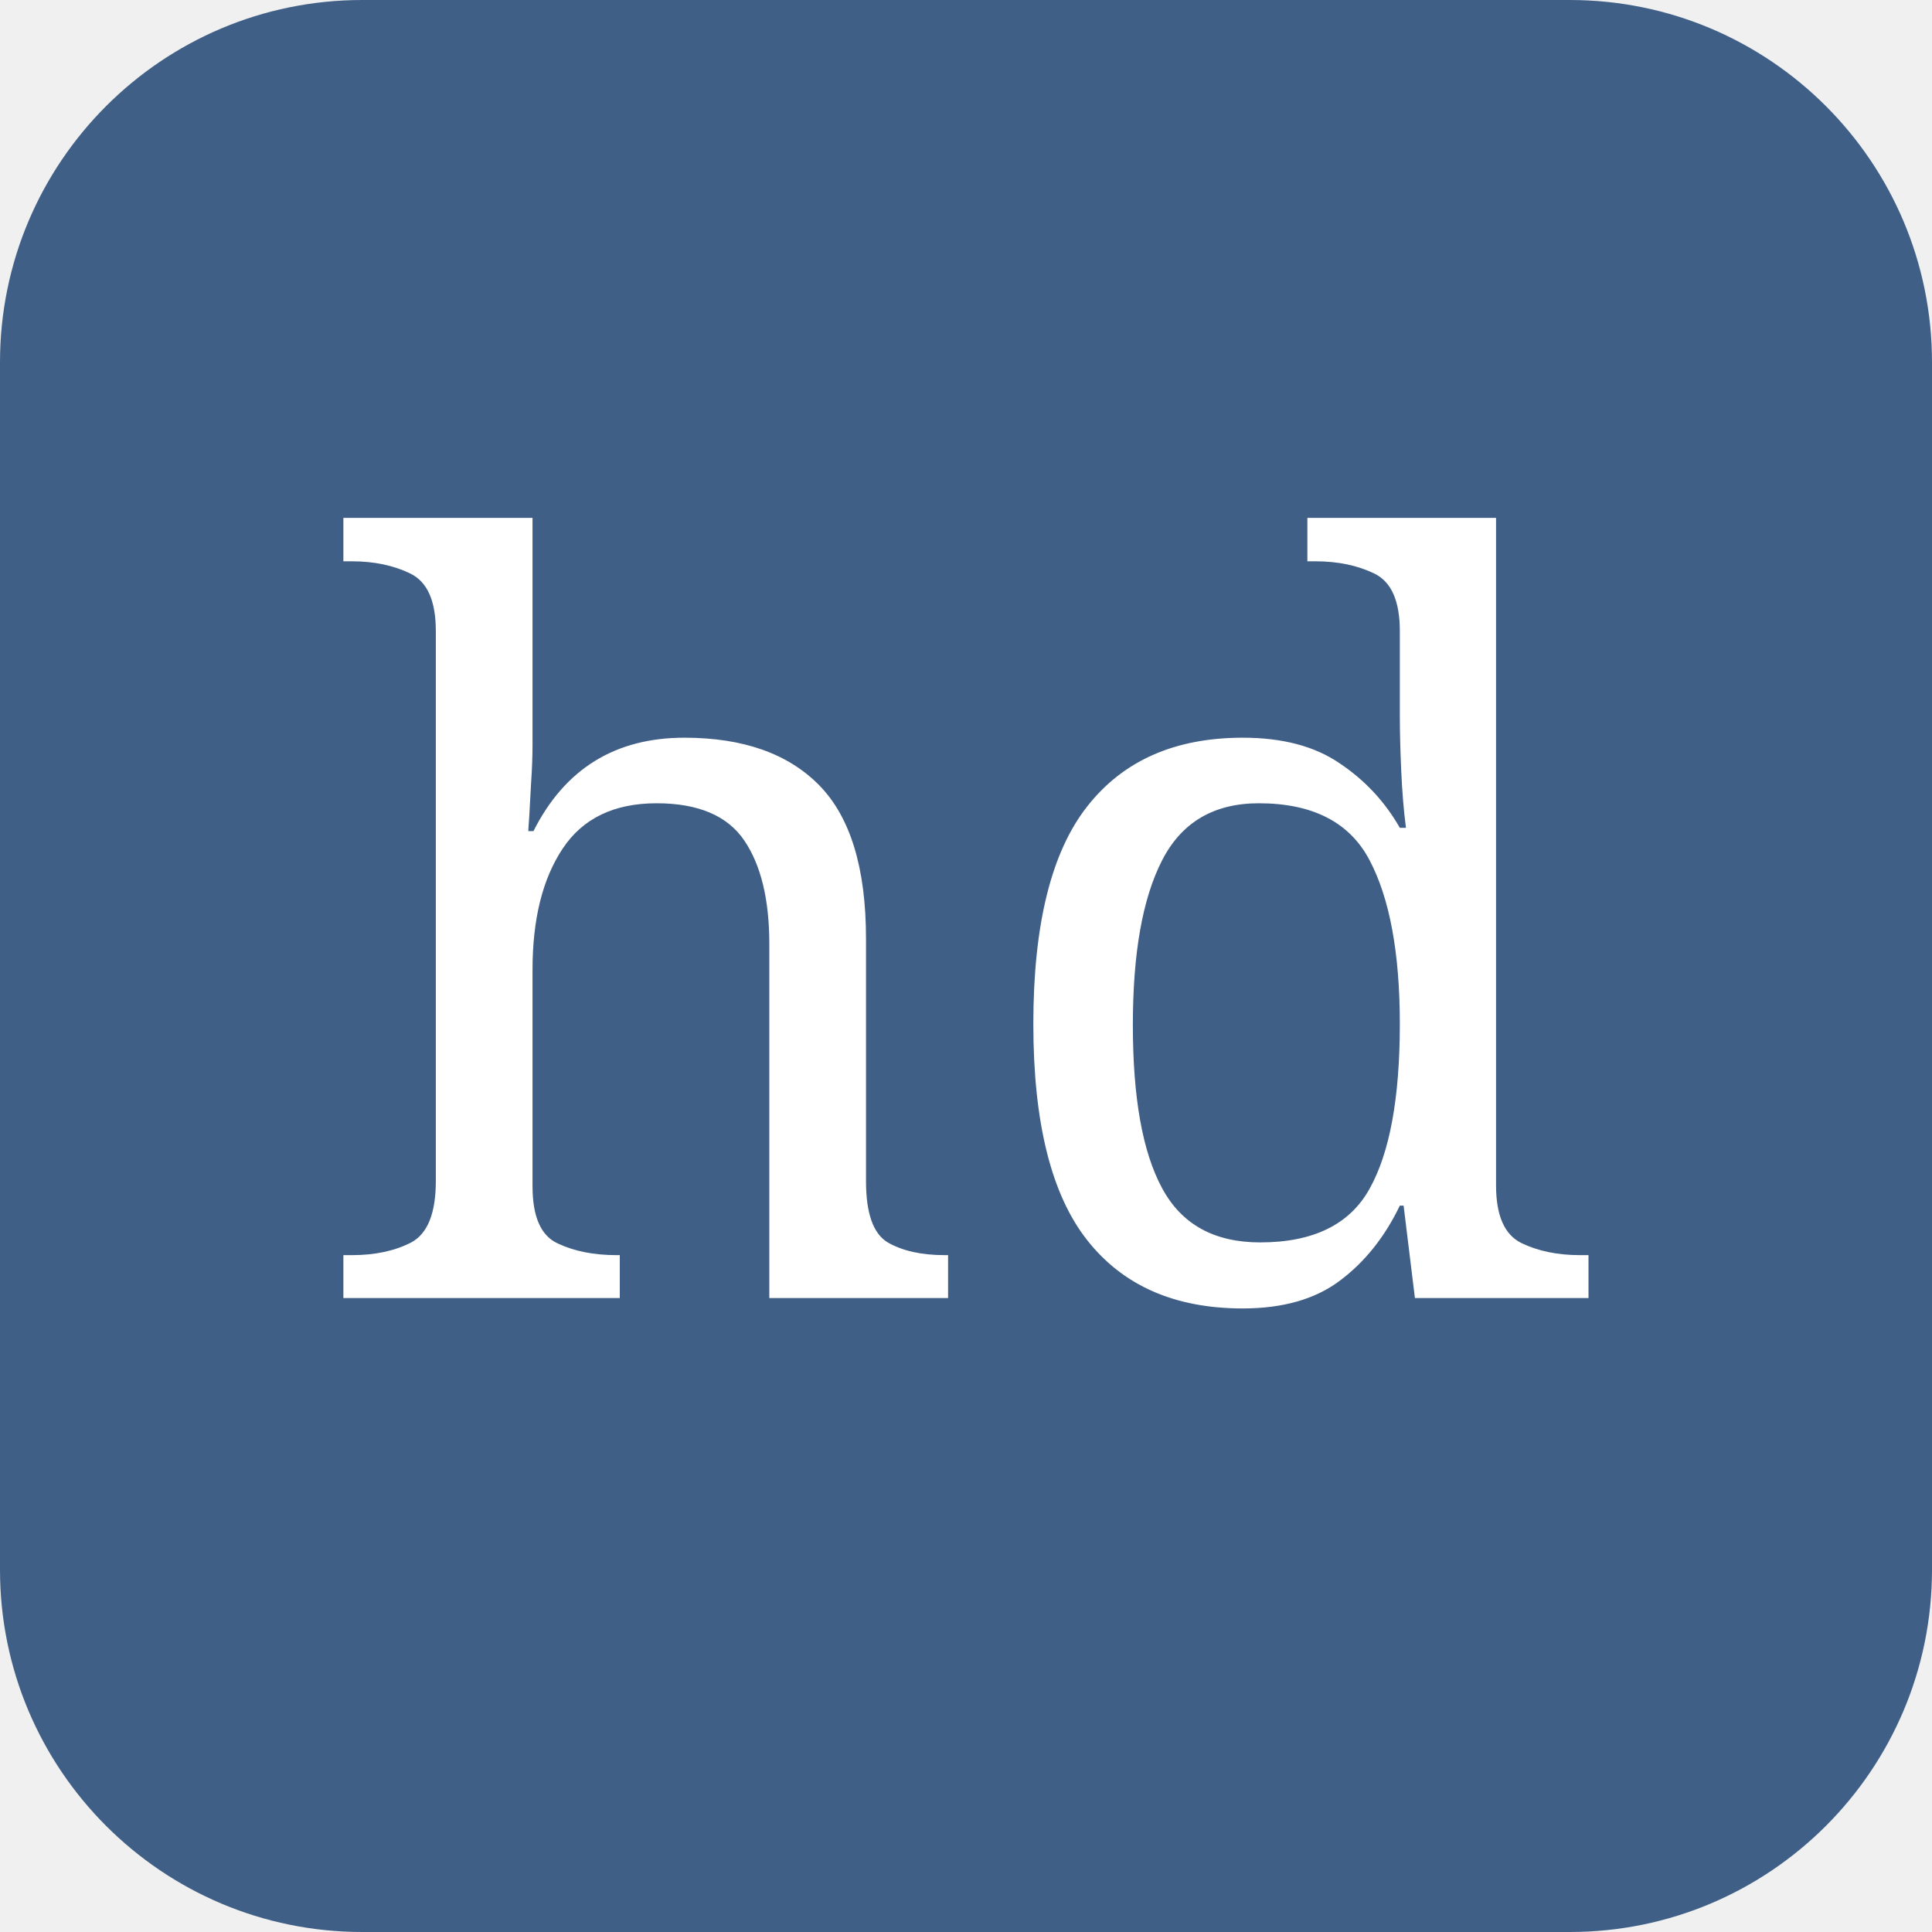
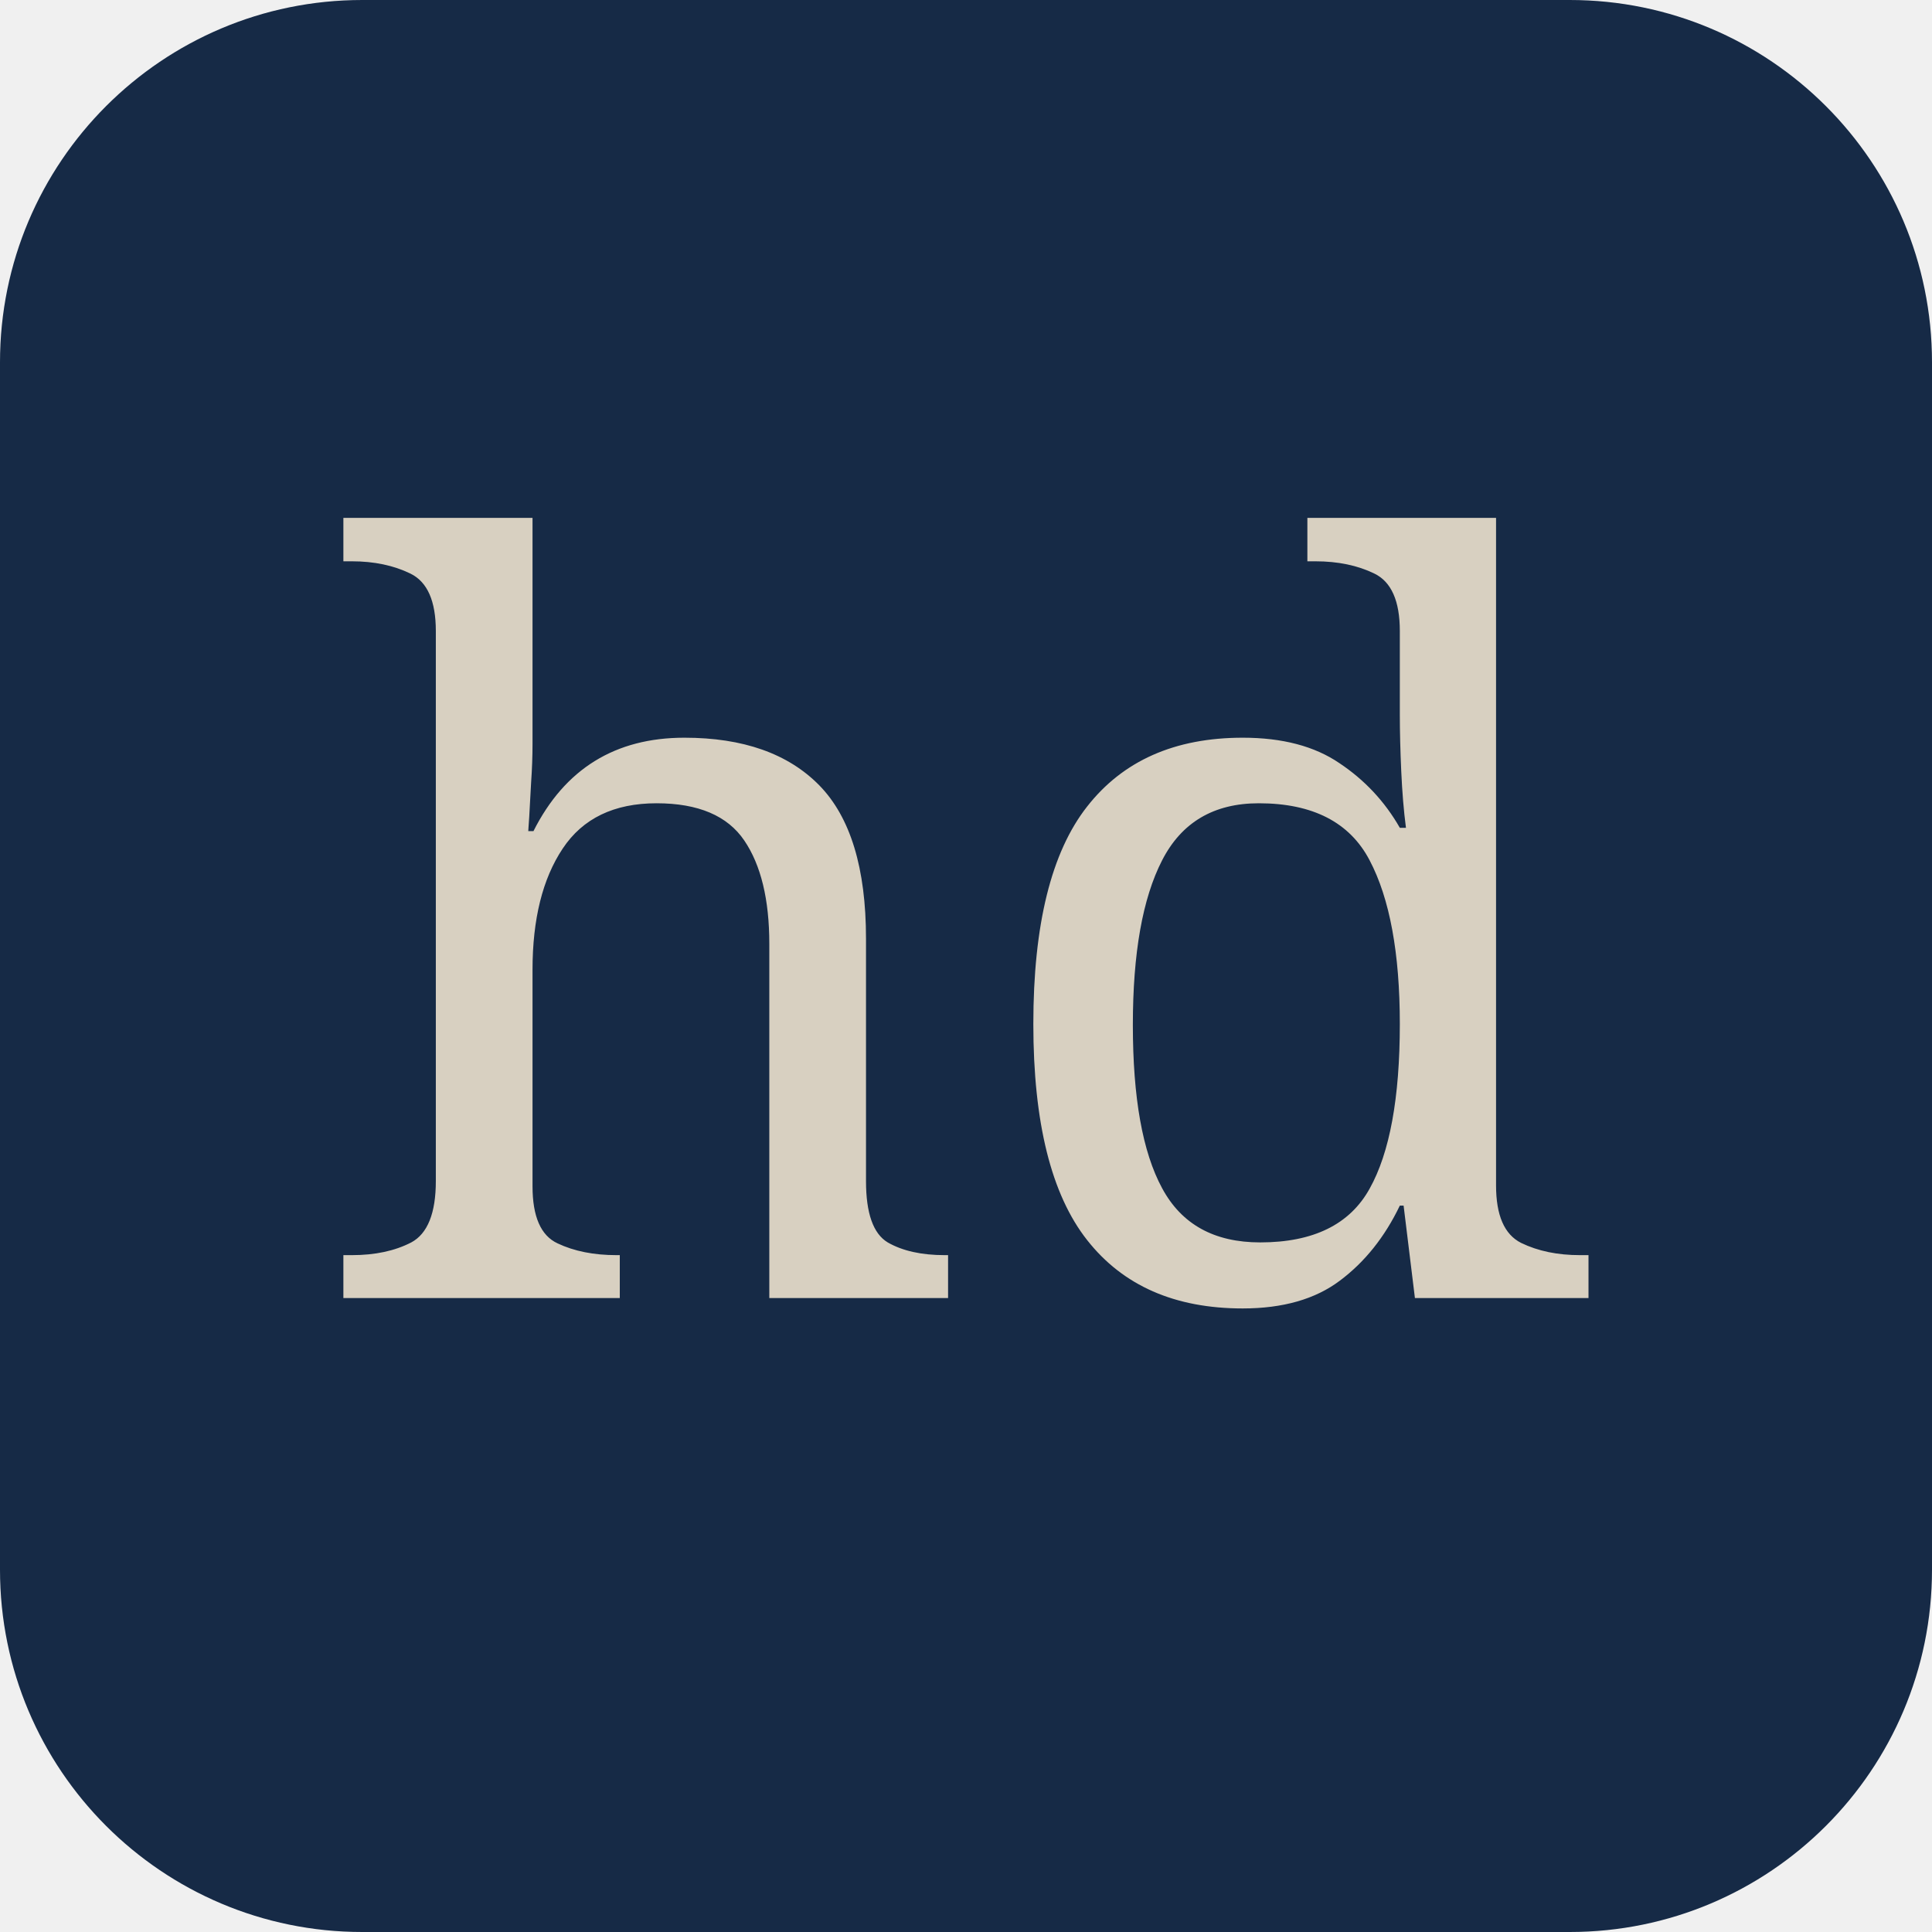
<svg xmlns="http://www.w3.org/2000/svg" viewBox="0 0 64 64">
-   <rect width="64" height="64" rx="12" fill="#405f87" />
-   <text x="32" y="43" text-anchor="middle" fill="#fff" font-family="Georgia,serif" font-size="34">hd</text>
+   <rect width="64" height="64" rx="12" fill="#162a46" />
+   <text x="32" y="43" text-anchor="middle" fill="#d8d0c1" font-family="Georgia,serif" font-size="34">hd</text>
</svg>
